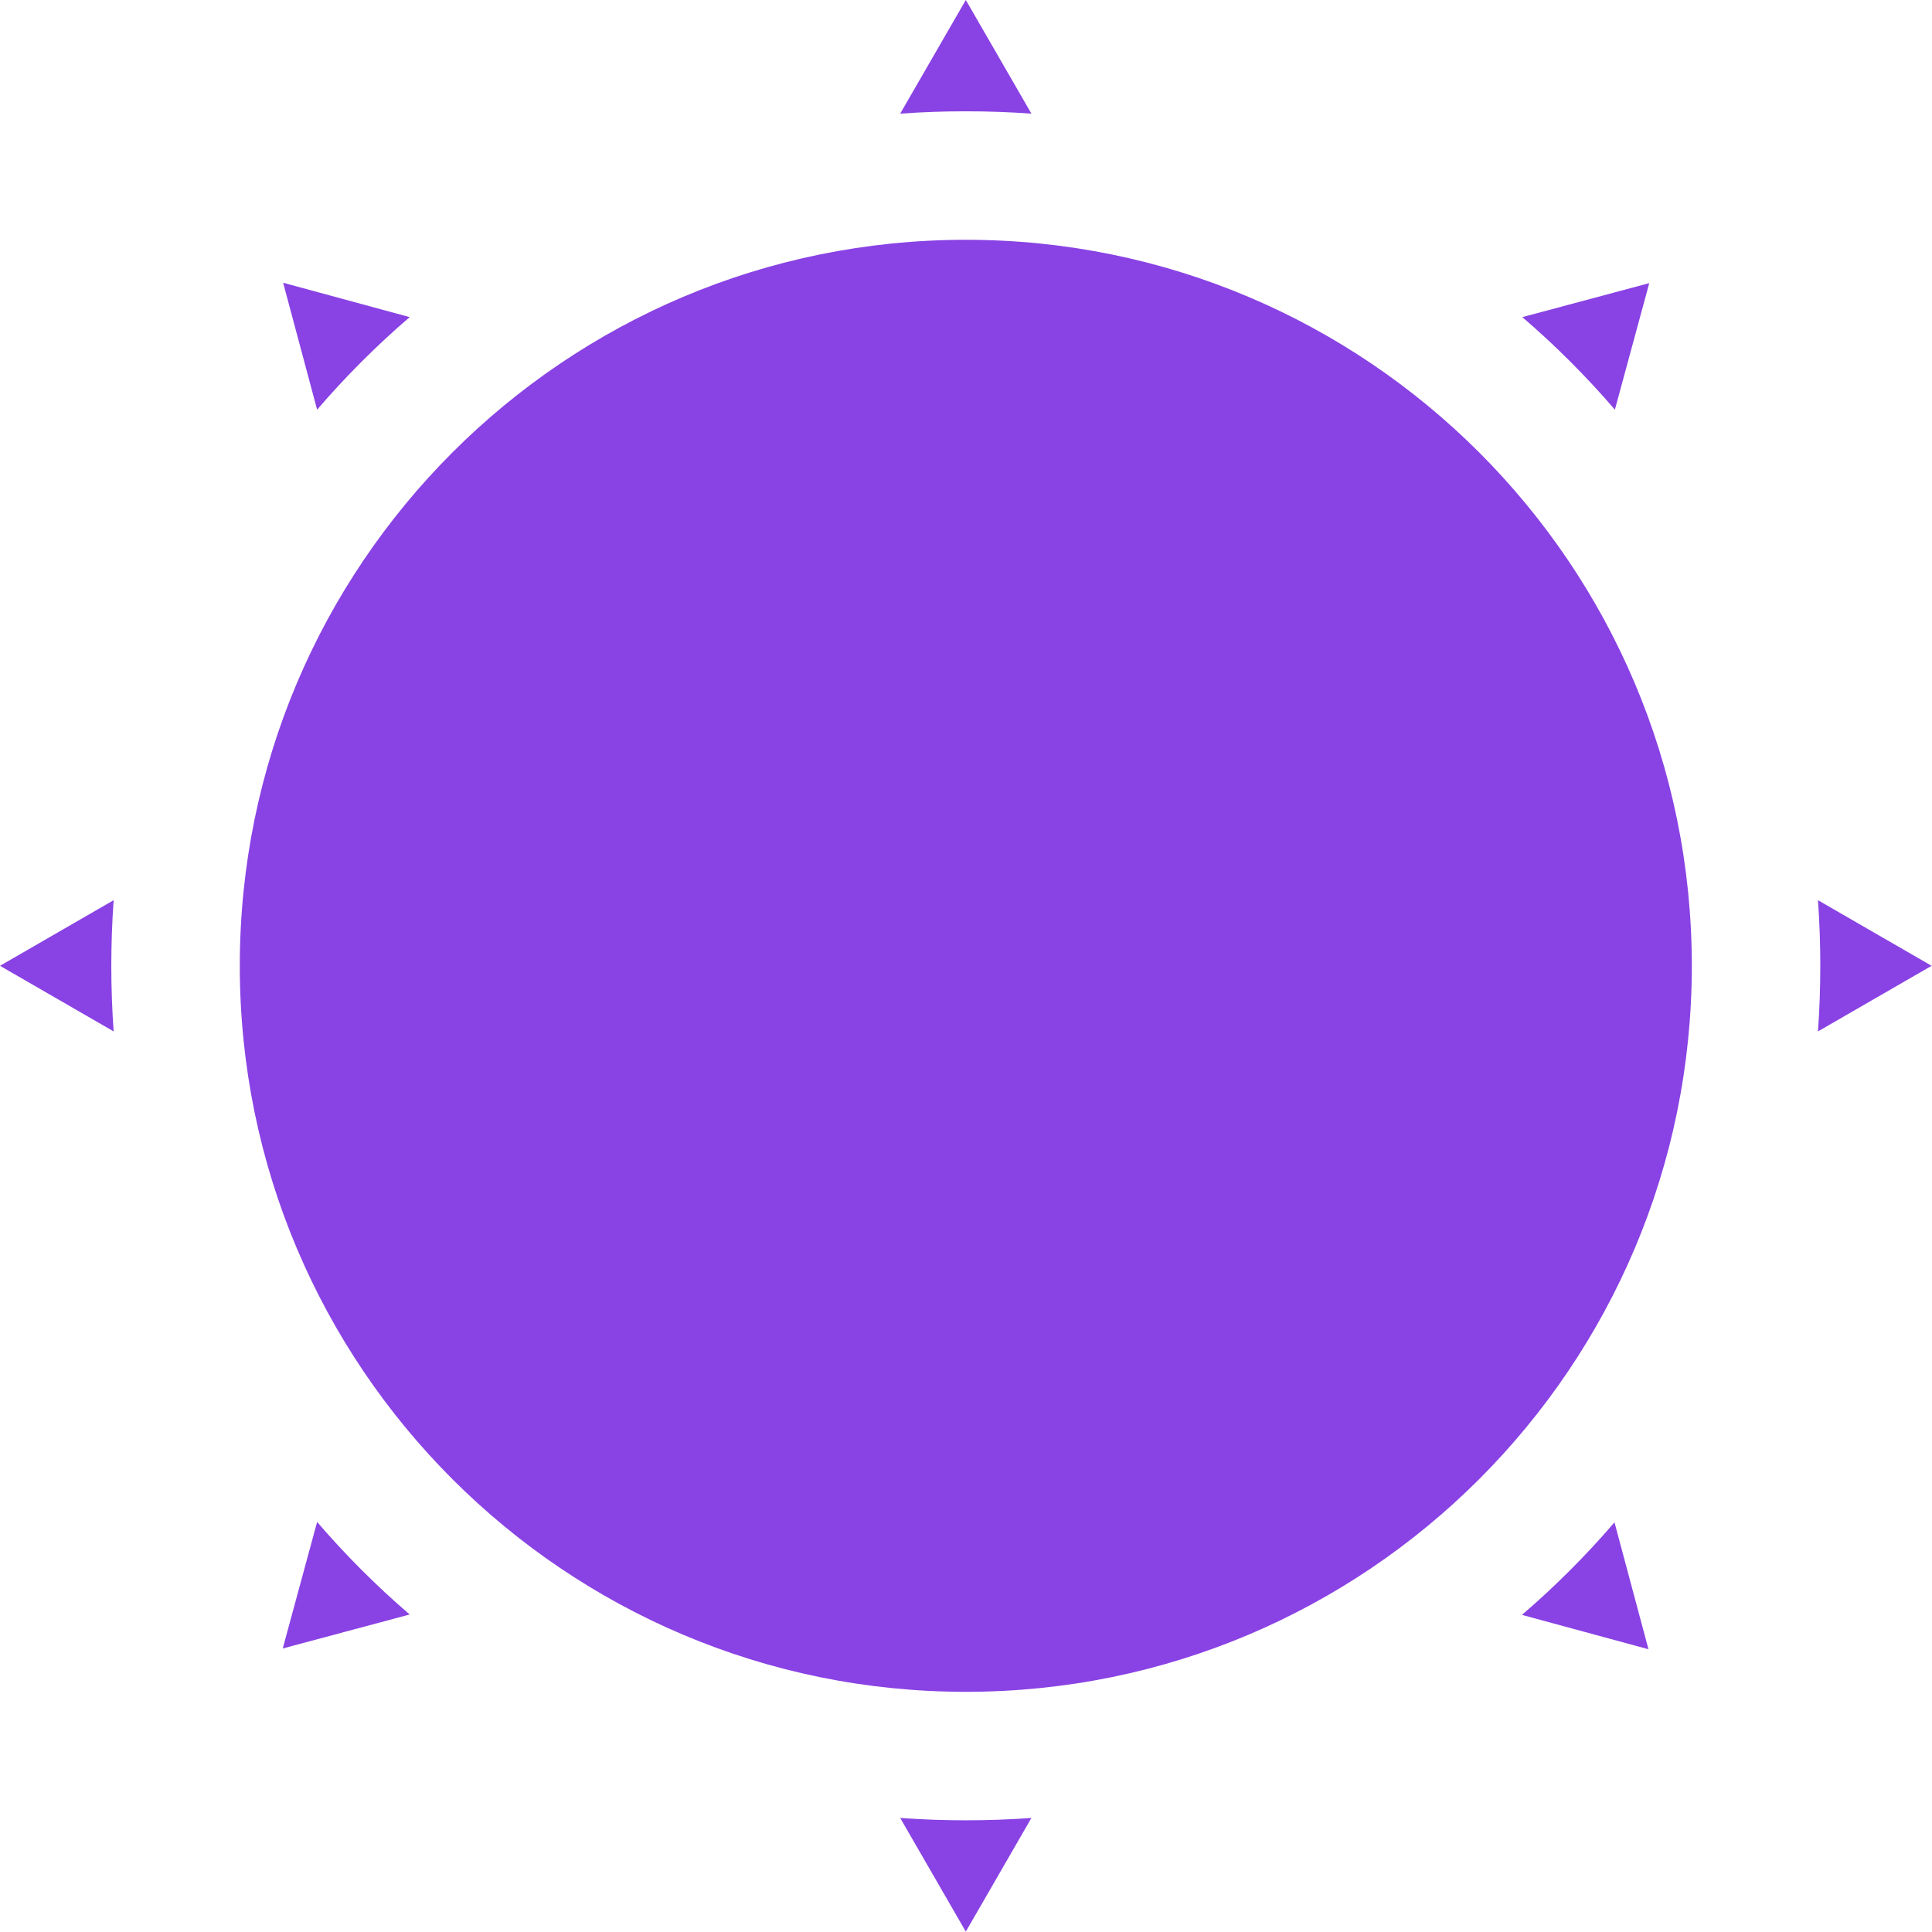
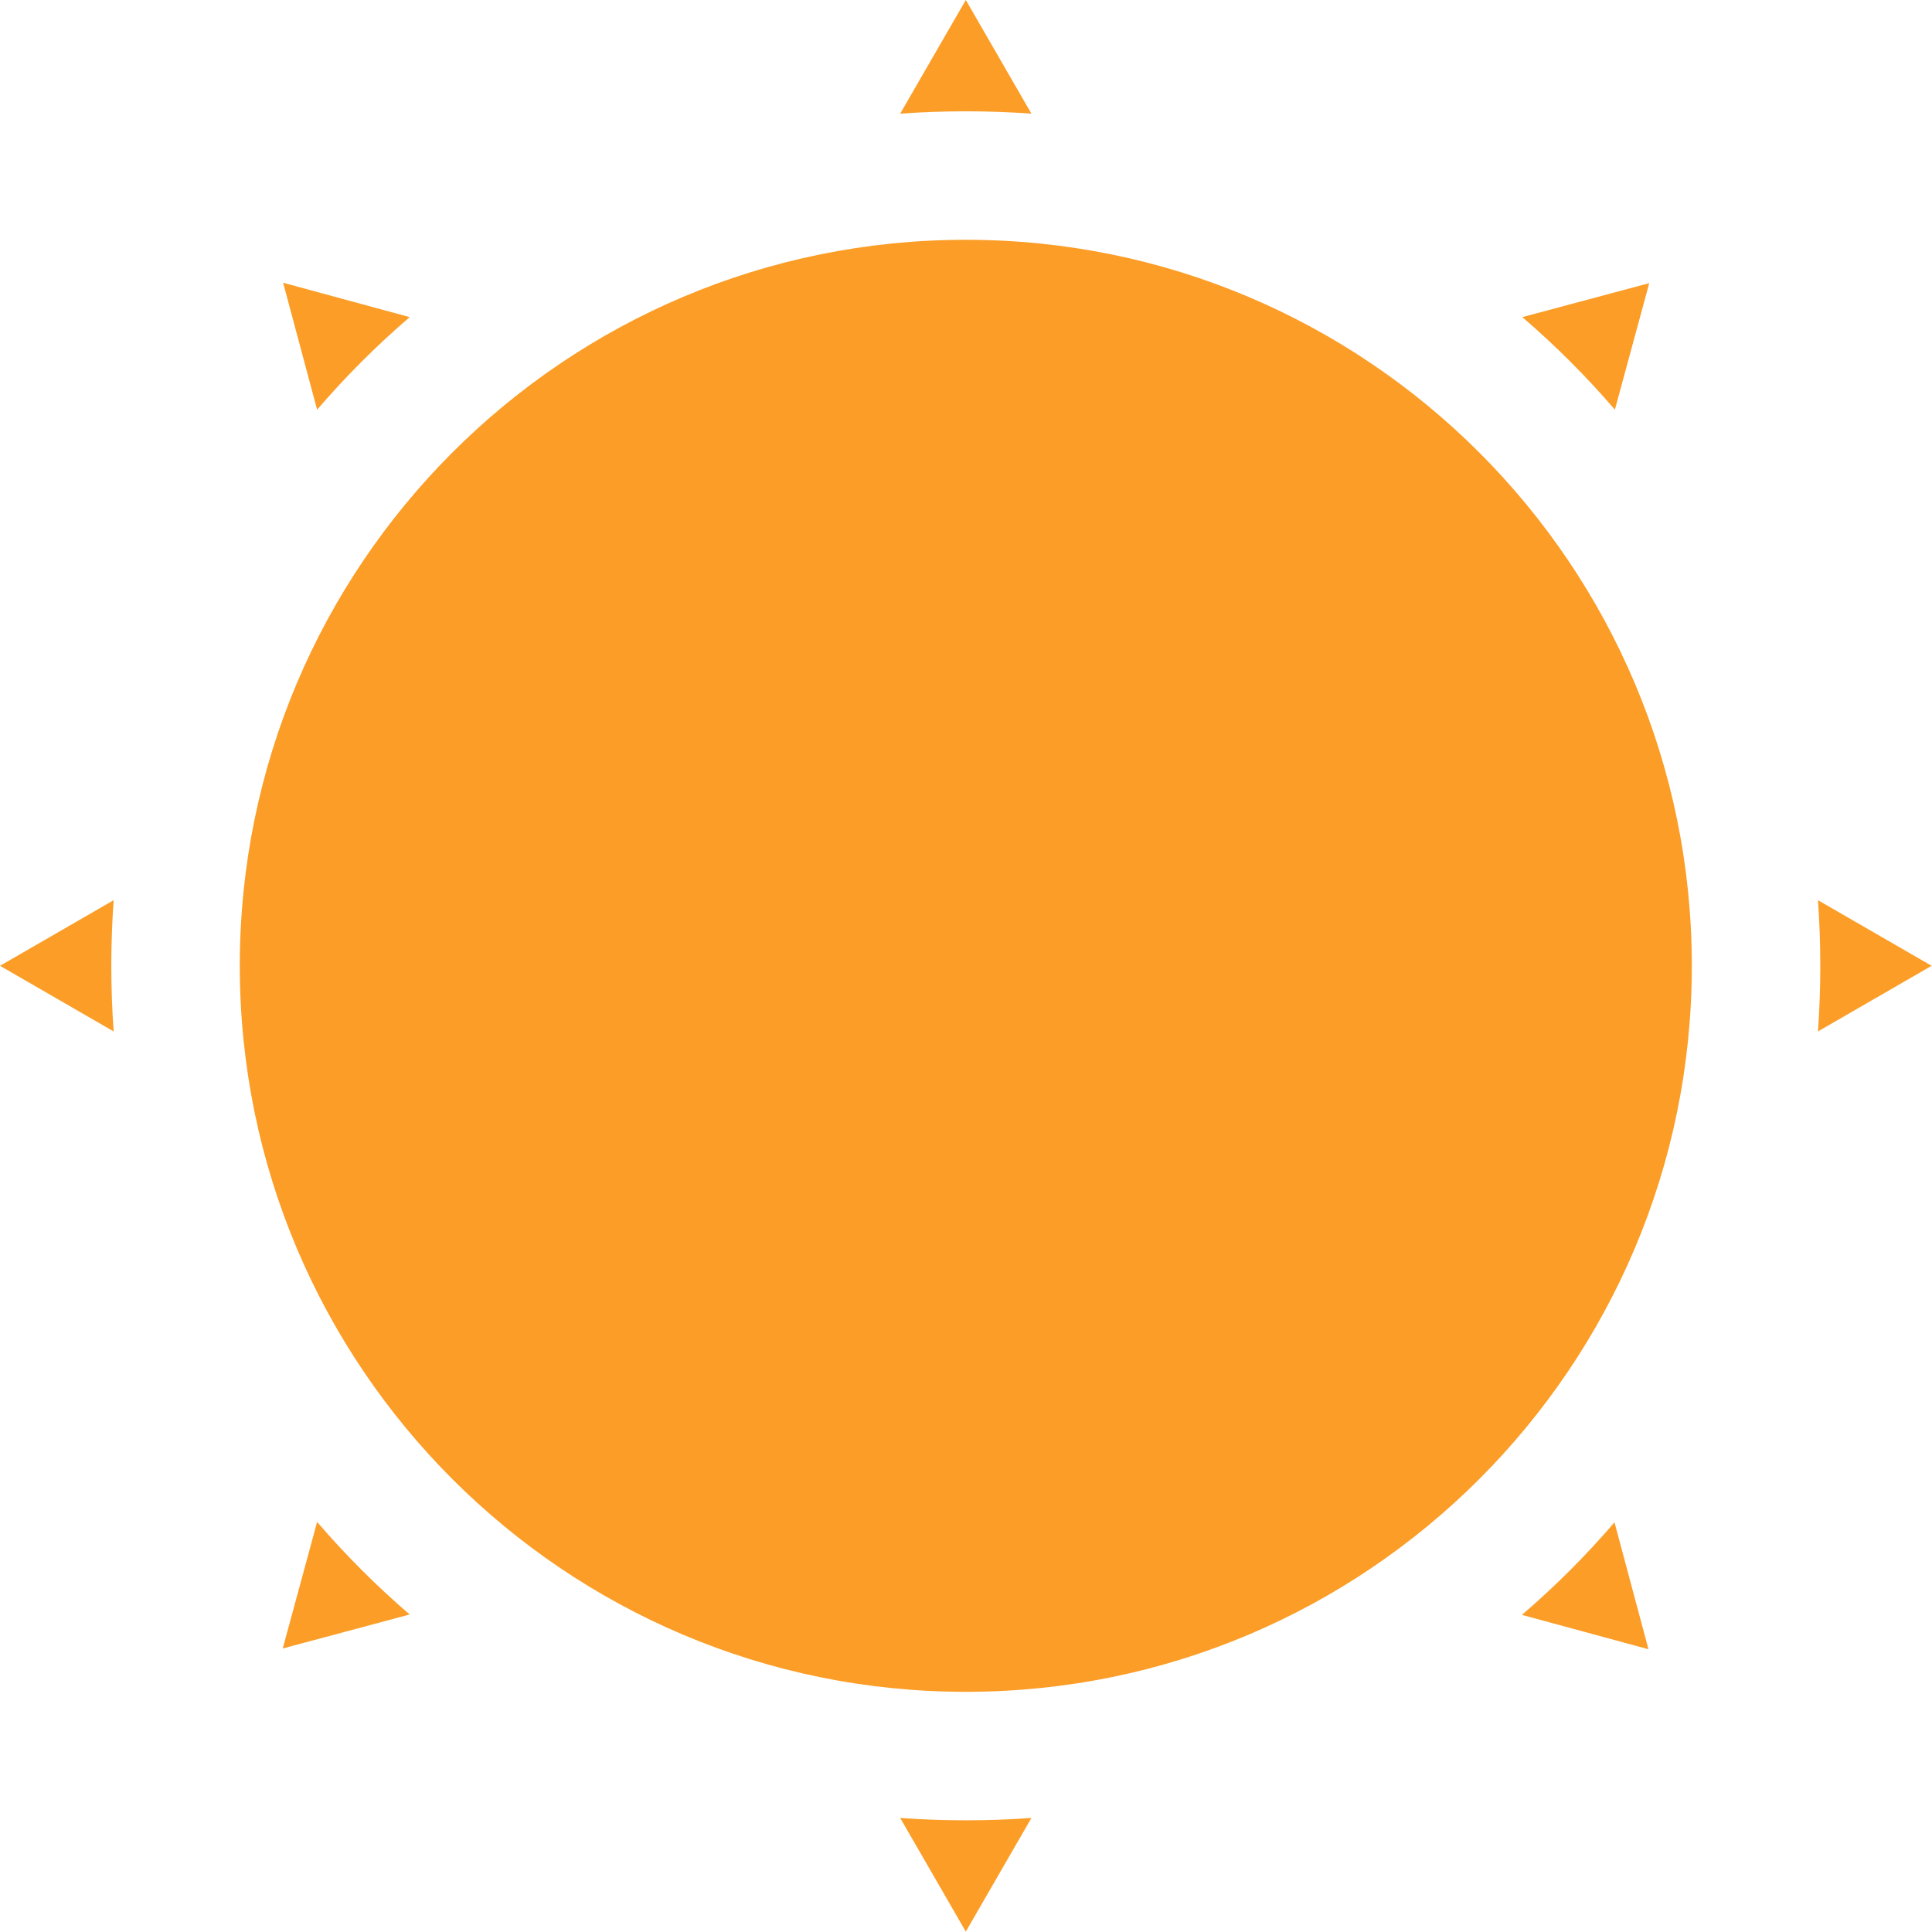
<svg xmlns="http://www.w3.org/2000/svg" version="1.1" id="Слой_1" x="0px" y="0px" viewBox="0 0 494.7 494.7" style="enable-background:new 0 0 494.7 494.7;" xml:space="preserve">
  <style type="text/css">
- 	.st0{fill:#8942E4;}
+ 	.st0{fill:#FB9D26;}
</style>
  <circle class="st0" cx="247.3" cy="247.3" r="185.9" />
  <path class="st0" d="M264.1,29.1c-5.5-0.4-11.1-0.6-16.8-0.6s-11.3,0.2-16.8,0.6L247.3,0L264.1,29.1z" />
  <path class="st0" d="M413.5,104.9c-3.6-4.2-7.4-8.3-11.4-12.3s-8.1-7.8-12.3-11.4l32.5-8.7L413.5,104.9z" />
  <path class="st0" d="M465.5,264.1c0.4-5.5,0.6-11.1,0.6-16.8s-0.2-11.3-0.6-16.8l29.1,16.8L465.5,264.1z" />
  <path class="st0" d="M389.7,413.5c4.2-3.6,8.3-7.4,12.3-11.4s7.8-8.1,11.4-12.3l8.7,32.5L389.7,413.5z" />
  <path class="st0" d="M230.5,465.5c5.6,0.4,11.2,0.6,16.8,0.6s11.3-0.2,16.8-0.6l-16.8,29.1L230.5,465.5z" />
  <path class="st0" d="M81.2,389.7c3.6,4.2,7.4,8.3,11.4,12.3s8.1,7.8,12.3,11.4l-32.5,8.7L81.2,389.7z" />
  <path class="st0" d="M29.1,230.5c-0.4,5.6-0.6,11.2-0.6,16.8s0.2,11.3,0.6,16.8L0,247.3L29.1,230.5z" />
  <path class="st0" d="M104.9,81.2c-4.2,3.6-8.3,7.4-12.3,11.4s-7.8,8.1-11.4,12.3l-8.7-32.5L104.9,81.2z" />
</svg>
